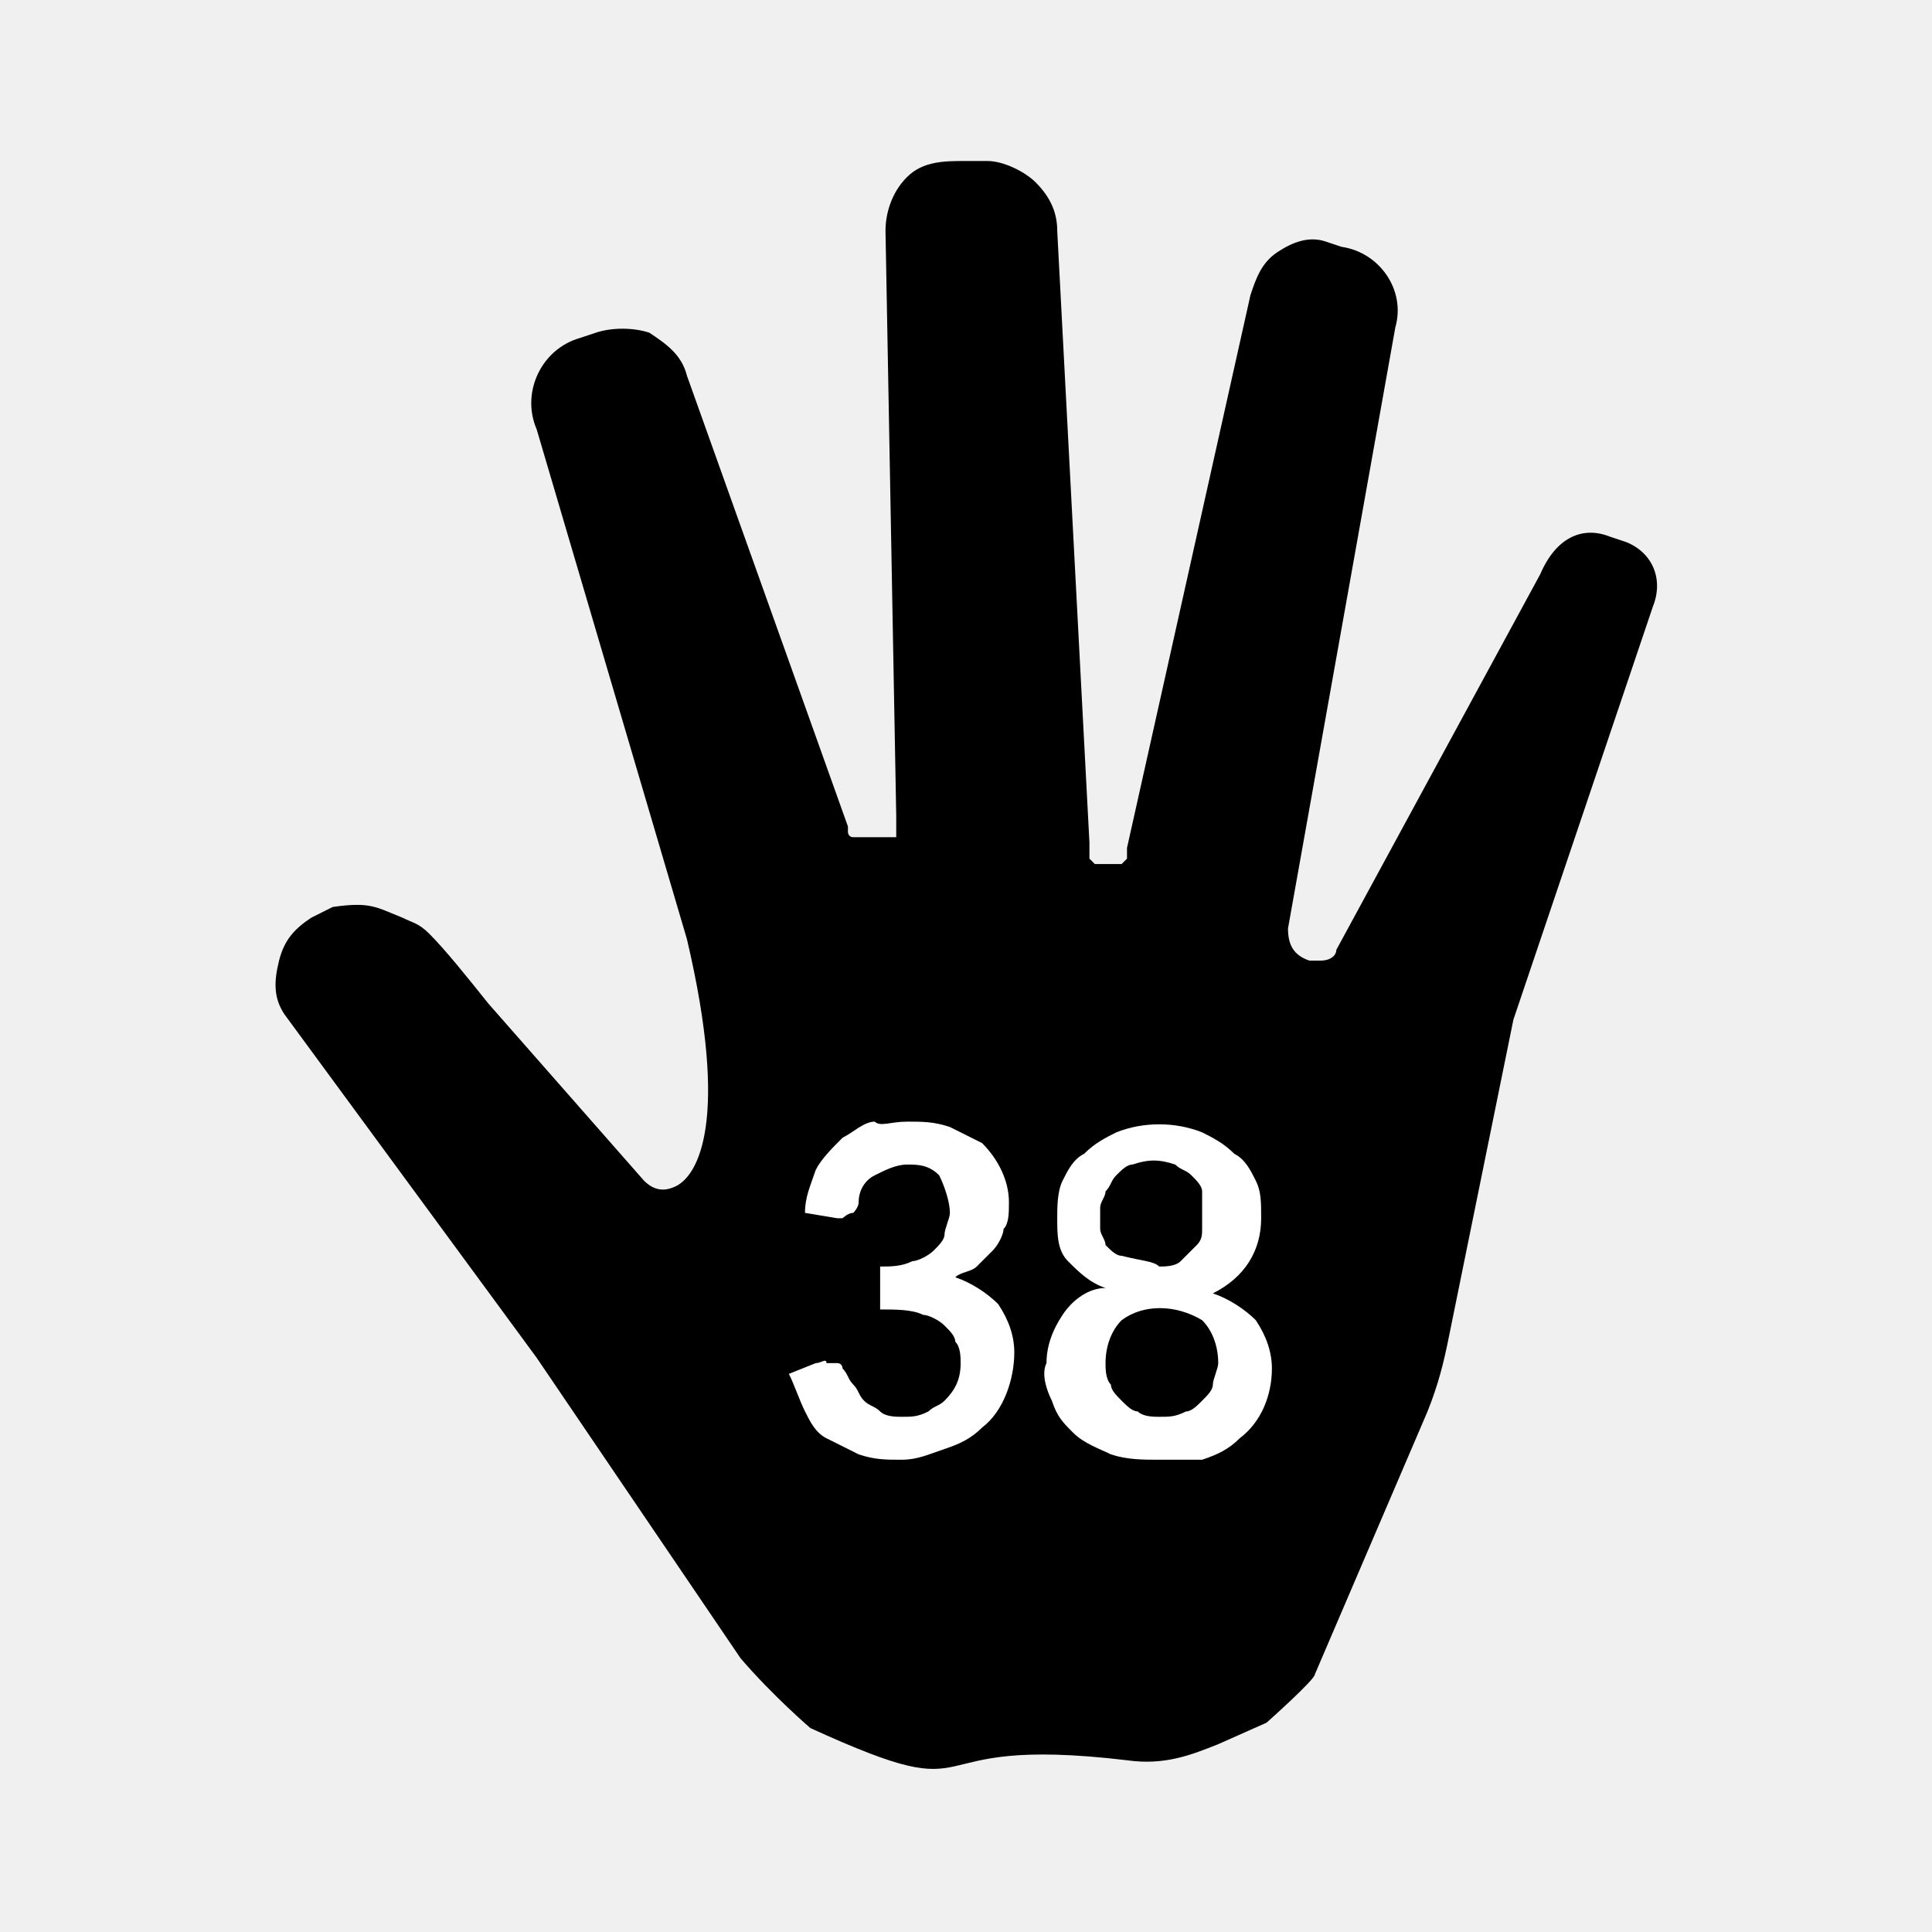
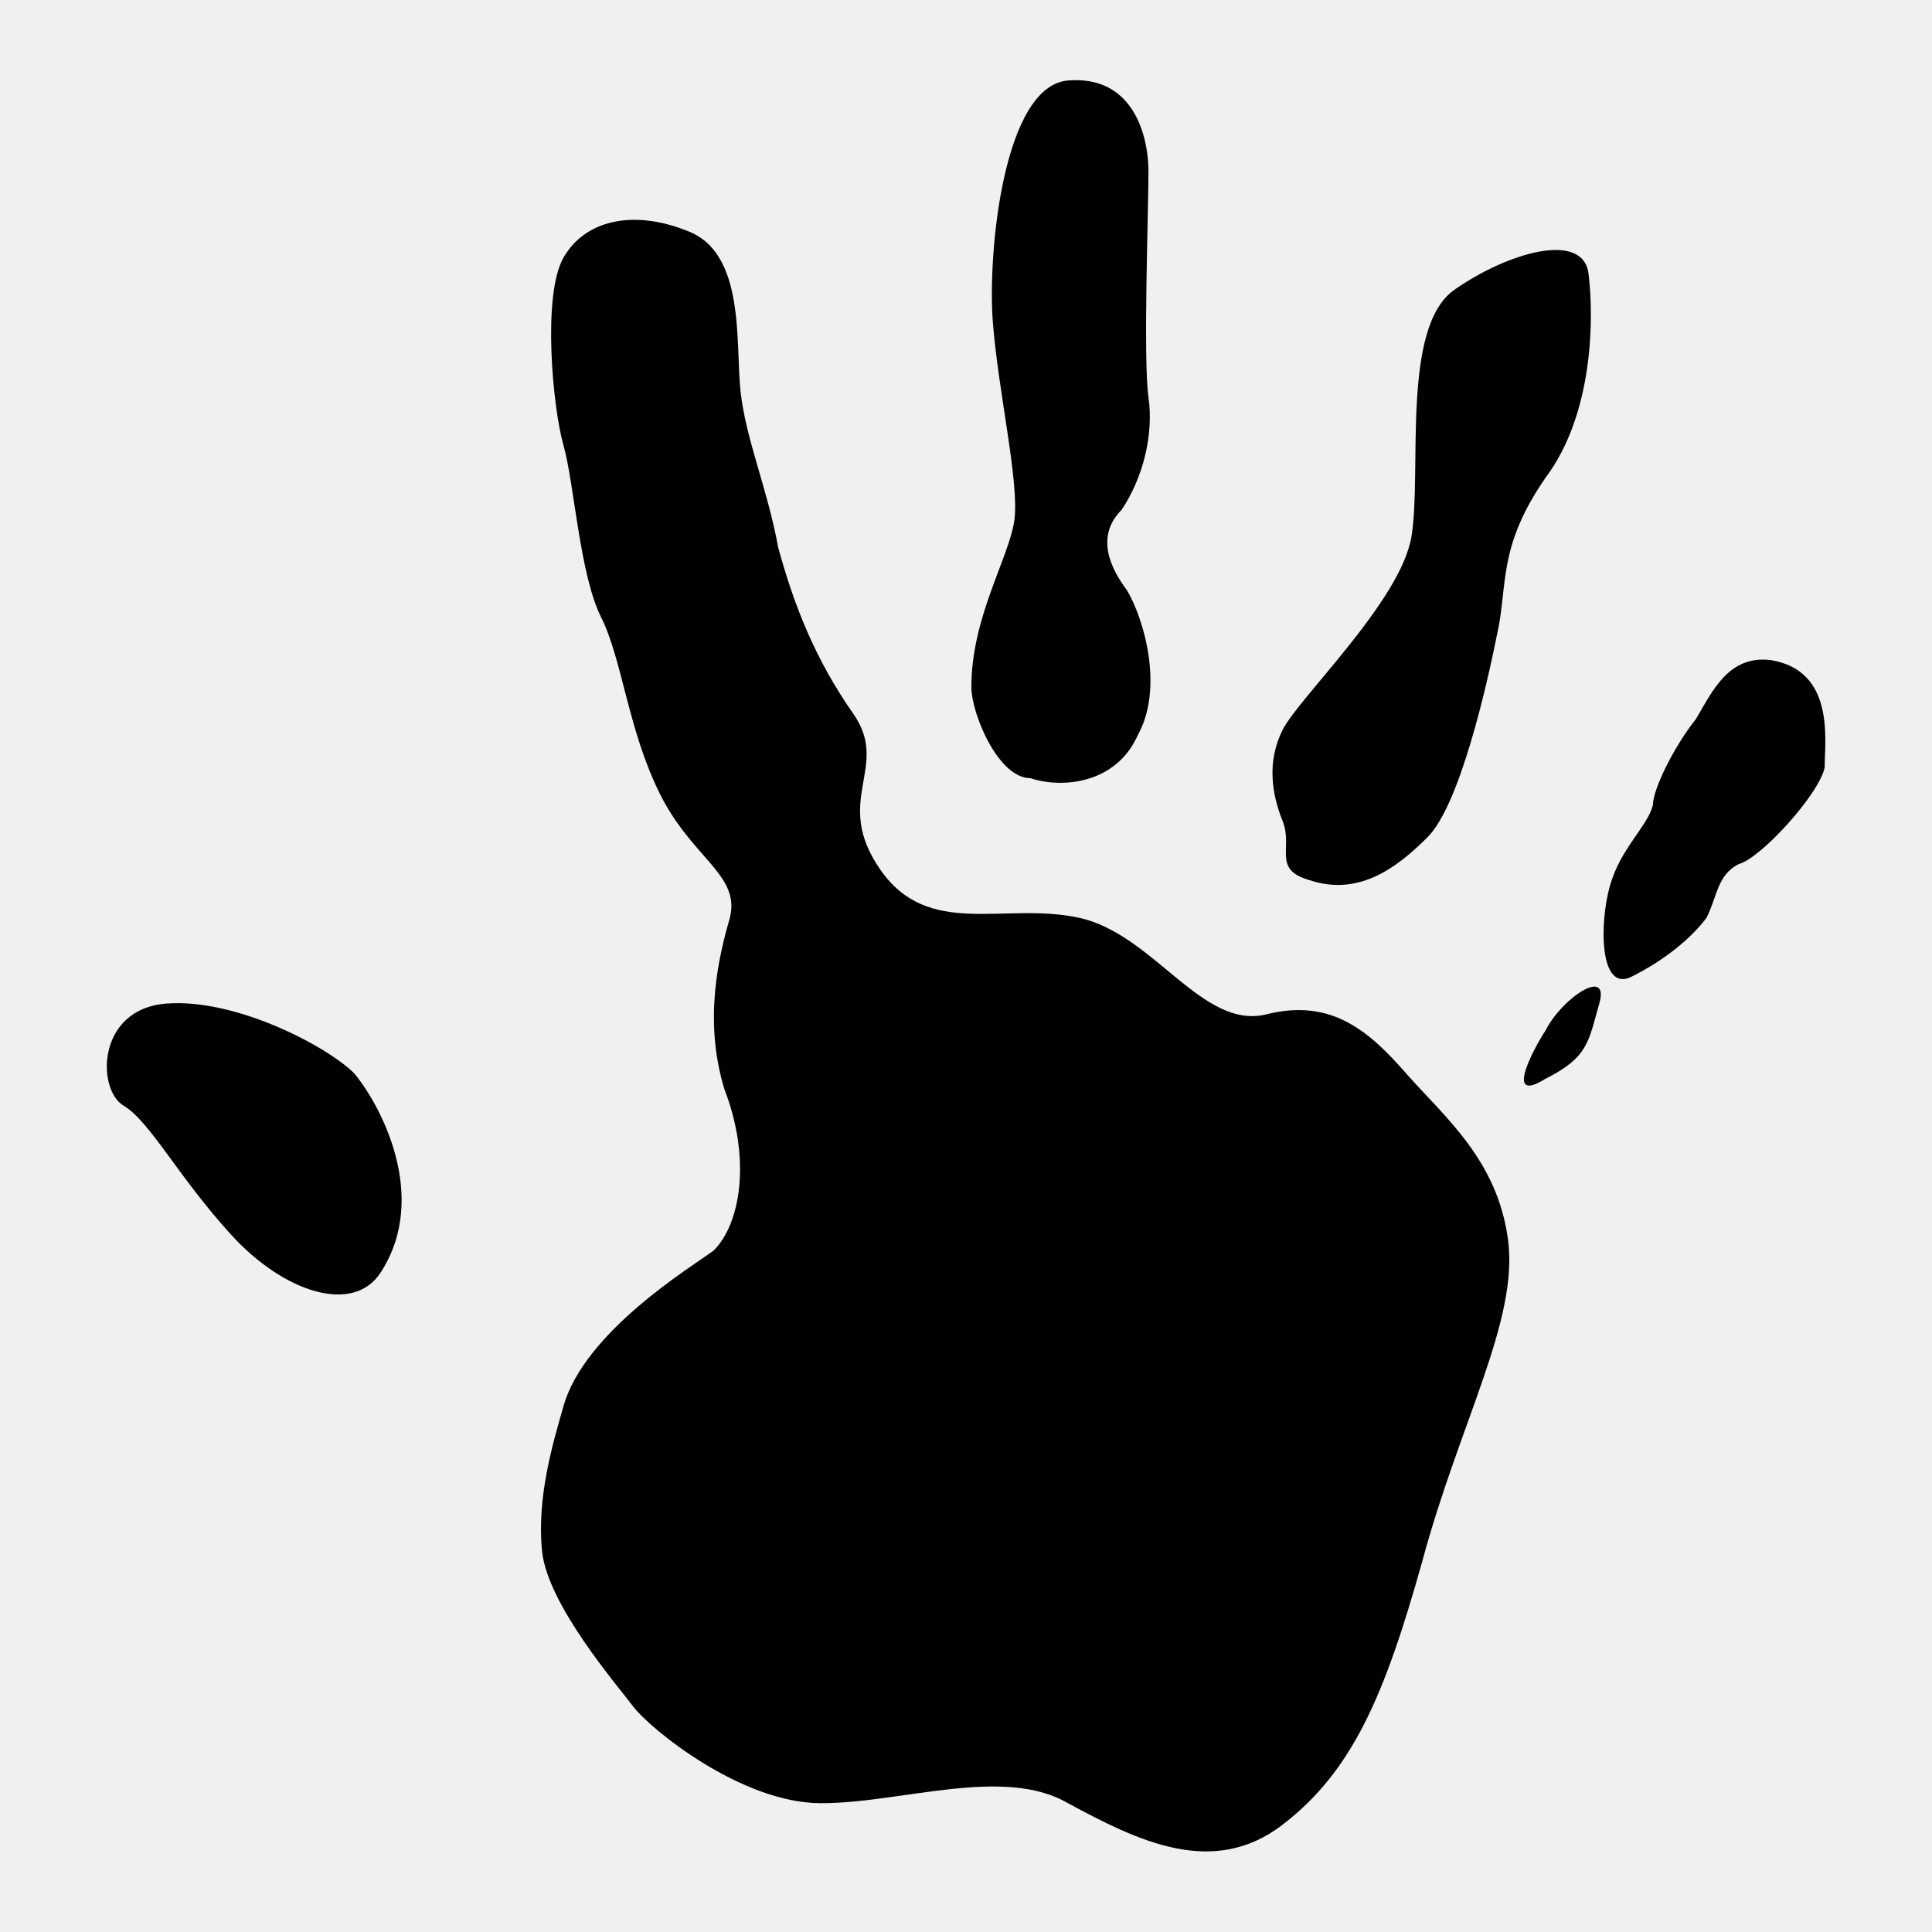
<svg xmlns="http://www.w3.org/2000/svg" version="1.1" id="Layer_1" x="0px" y="0px" viewBox="0 0 36 36" style="enable-background:new 0 0 36 36;" xml:space="preserve">
-   <style type="text/css">
- 	.st0{fill:#FFFFFF;}
- </style>
  <g>
-     <path d="M28.2,19L28.2,19L27,24.9c-0.1,0.5-0.2,0.9-0.4,1.4l-2.1,4.9c0,0.1-0.9,0.9-0.9,0.9l-0.9,0.4c-0.5,0.2-1,0.4-1.7,0.3   c-4.2-0.5-2.4,1-5.9-0.6c0,0-0.7-0.6-1.3-1.3l-3.8-5.6l-4.7-6.4c-0.2-0.3-0.2-0.6-0.1-1s0.3-0.6,0.6-0.8l0.4-0.2   c0.7-0.1,0.8,0,1.3,0.2c0.2,0.1,0.3,0.1,0.5,0.3c0.3,0.3,0.7,0.8,1.1,1.3l2.9,3.3c0.2,0.2,0.4,0.2,0.6,0.1c0.4-0.2,1-1.2,0.2-4.6   L10,8c-0.3-0.7,0.1-1.5,0.8-1.7l0.3-0.1c0.3-0.1,0.7-0.1,1,0c0.3,0.2,0.6,0.4,0.7,0.8l3,8.4l0,0c0,0,0,0,0,0.1c0,0,0,0.1,0.1,0.1   c0,0,0,0,0.1,0s0,0,0.1,0s0.1,0,0.1,0s0,0,0.1,0l0,0c0,0,0,0,0.1,0c0,0,0,0,0.1,0l0,0h0.1c0,0,0,0,0.1,0c0,0,0,0,0-0.1   c0,0,0,0,0-0.1c0,0,0,0,0-0.1v-0.1l0,0L16.5,4.3c0-0.3,0.1-0.7,0.4-1S17.6,3,18,3h0.4l0,0c0.3,0,0.7,0.2,0.9,0.4   c0.3,0.3,0.4,0.6,0.4,0.9l0.6,11.4l0,0v0.1v0.1c0,0,0,0,0,0.1c0,0,0,0,0.1,0.1c0,0,0,0,0.1,0h0.1l0,0l0,0l0,0l0,0l0,0h0.1   c0,0,0,0,0.1,0s0,0,0.1,0c0,0,0,0,0.1-0.1c0,0,0,0,0-0.1v-0.1l0,0l2.3-10.3c0.1-0.3,0.2-0.6,0.5-0.8c0.3-0.2,0.6-0.3,0.9-0.2   l0.3,0.1c0.7,0.1,1.2,0.8,1,1.5L24,17.3c0,0.3,0.1,0.5,0.4,0.6h0.1c0,0,0,0,0.1,0c0.2,0,0.3-0.1,0.3-0.2l3.8-7l0,0   c0.3-0.7,0.8-0.9,1.3-0.7l0.3,0.1c0.5,0.2,0.7,0.7,0.5,1.2L28.2,19z" />
+     <path d="M7.1,23.7c-0.5,0.8-1.8,0.4-2.8-0.7c-1-1.1-1.5-2.1-2-2.4c-0.5-0.3-0.5-1.8,0.8-1.9c1.3-0.1,3,0.8,3.5,1.3   C7.1,20.6,8,22.3,7.1,23.7z" />
+     <path d="M10.5,26.2c-0.2,0.7-0.5,1.7-0.4,2.7c0.1,1,1.4,2.5,1.7,2.9c0.3,0.4,2,1.8,3.5,1.8s3.4-0.7,4.6,0c1.3,0.7,2.7,1.4,4,0.4   s1.9-2.4,2.6-4.9c0.7-2.6,1.8-4.5,1.6-6c-0.2-1.5-1.2-2.3-1.9-3.1s-1.4-1.4-2.6-1.1c-1.2,0.3-2.1-1.5-3.5-1.8   c-1.4-0.3-2.8,0.4-3.7-0.9c-0.9-1.3,0.2-1.9-0.5-2.9c-0.7-1-1.1-2-1.4-3.1c-0.2-1.1-0.6-2-0.7-2.9c-0.1-0.9,0.1-2.6-1-3   c-1-0.4-1.9-0.2-2.3,0.5c-0.4,0.7-0.2,2.8,0,3.5c0.2,0.7,0.3,2.4,0.7,3.2c0.4,0.8,0.5,2.1,1.1,3.3c0.6,1.2,1.5,1.5,1.3,2.3   c-0.2,0.7-0.5,1.9-0.1,3.2c0.5,1.3,0.3,2.5-0.2,3C12.9,23.6,10.9,24.8,10.5,26.2z" />
+     <path d="M18.1,12.8c0-1.3,0.7-2.4,0.8-3.1S18.6,7.3,18.5,6c-0.1-1.3,0.2-4.4,1.4-4.5s1.5,1,1.5,1.7s-0.1,3.5,0,4.2   c0.1,0.7-0.1,1.5-0.5,2.1c-0.5,0.5-0.2,1.1,0.1,1.5c0.3,0.5,0.7,1.8,0.2,2.7c-0.4,0.9-1.4,1-2,0.8C18.6,14.5,18.1,13.3,18.1,12.8z" />
+     <path d="M23.9,15.3c-0.2-0.5-0.3-1.1,0-1.7c0.3-0.6,2.2-2.4,2.4-3.6s-0.2-3.9,0.8-4.6s2.4-1.1,2.5-0.3c0.1,0.8,0.1,2.6-0.8,3.8   c-0.9,1.3-0.7,2-0.9,2.9c-0.2,1-0.7,3.2-1.3,3.8c-0.6,0.6-1.3,1.1-2.2,0.8C23.7,16.2,24.1,15.8,23.9,15.3z" />
+     <path d="M33,12.3c-0.8-0.1-1.1,0.6-1.4,1.1c-0.4,0.5-0.8,1.3-0.8,1.6c-0.1,0.4-0.6,0.8-0.8,1.5c-0.2,0.7-0.2,2,0.4,1.7   s1.1-0.7,1.4-1.1c0.2-0.4,0.2-0.8,0.6-1c0.4-0.1,1.5-1.3,1.6-1.8C34,13.8,34.2,12.5,33,12.3z" />
+     <path d="M28.8,19.2c-0.2,0.3-0.8,1.4,0,0.9c0.8-0.4,0.8-0.7,1-1.4S29.1,18.6,28.8,19.2z" />
  </g>
  <g>
-     <path class="st0" d="M16.9,20.9c0.3,0,0.5,0,0.8,0.1c0.2,0.1,0.4,0.2,0.6,0.3c0.3,0.3,0.5,0.7,0.5,1.1c0,0.2,0,0.4-0.1,0.5   c0,0.1-0.1,0.3-0.2,0.4c-0.1,0.1-0.2,0.2-0.3,0.3c-0.1,0.1-0.3,0.1-0.4,0.2c0.3,0.1,0.6,0.3,0.8,0.5c0.2,0.3,0.3,0.6,0.3,0.9   c0,0.5-0.2,1.1-0.6,1.4c-0.2,0.2-0.4,0.3-0.7,0.4c-0.3,0.1-0.5,0.2-0.8,0.2c-0.3,0-0.5,0-0.8-0.1c-0.2-0.1-0.4-0.2-0.6-0.3   c-0.2-0.1-0.3-0.3-0.4-0.5c-0.1-0.2-0.2-0.5-0.3-0.7l0.5-0.2c0.1,0,0.2-0.1,0.2,0c0.1,0,0.1,0,0.2,0c0.1,0,0.1,0.1,0.1,0.1   c0.1,0.1,0.1,0.2,0.2,0.3c0.1,0.1,0.1,0.2,0.2,0.3c0.1,0.1,0.2,0.1,0.3,0.2c0.1,0.1,0.3,0.1,0.4,0.1c0.2,0,0.3,0,0.5-0.1   c0.1-0.1,0.2-0.1,0.3-0.2c0.2-0.2,0.3-0.4,0.3-0.7c0-0.1,0-0.3-0.1-0.4c0-0.1-0.1-0.2-0.2-0.3c-0.1-0.1-0.3-0.2-0.4-0.2   c-0.2-0.1-0.5-0.1-0.8-0.1v-0.8c0.2,0,0.4,0,0.6-0.1c0.1,0,0.3-0.1,0.4-0.2c0.1-0.1,0.2-0.2,0.2-0.3c0-0.1,0.1-0.3,0.1-0.4   c0-0.2-0.1-0.5-0.2-0.7c-0.2-0.2-0.4-0.2-0.6-0.2c-0.2,0-0.4,0.1-0.6,0.2c-0.2,0.1-0.3,0.3-0.3,0.5c0,0.1-0.1,0.2-0.1,0.2   c-0.1,0-0.2,0.1-0.2,0.1h-0.1l-0.6-0.1c0-0.3,0.1-0.5,0.2-0.8c0.1-0.2,0.3-0.4,0.5-0.6c0.2-0.1,0.4-0.3,0.6-0.3   C16.4,21,16.6,20.9,16.9,20.9z" />
-     <path class="st0" d="M21.6,27.2c-0.3,0-0.6,0-0.9-0.1c-0.2-0.1-0.5-0.2-0.7-0.4c-0.2-0.2-0.3-0.3-0.4-0.6c-0.1-0.2-0.2-0.5-0.1-0.7   c0-0.3,0.1-0.6,0.3-0.9c0.2-0.3,0.5-0.5,0.8-0.5c-0.3-0.1-0.5-0.3-0.7-0.5c-0.2-0.2-0.2-0.5-0.2-0.8c0-0.2,0-0.5,0.1-0.7   c0.1-0.2,0.2-0.4,0.4-0.5c0.2-0.2,0.4-0.3,0.6-0.4c0.5-0.2,1.1-0.2,1.6,0c0.2,0.1,0.4,0.2,0.6,0.4c0.2,0.1,0.3,0.3,0.4,0.5   c0.1,0.2,0.1,0.4,0.1,0.7c0,0.6-0.3,1.1-0.9,1.4c0.3,0.1,0.6,0.3,0.8,0.5c0.2,0.3,0.3,0.6,0.3,0.9c0,0.5-0.2,1-0.6,1.3   c-0.2,0.2-0.4,0.3-0.7,0.4C22.2,27.2,21.9,27.2,21.6,27.2z M21.6,26.4c0.2,0,0.3,0,0.5-0.1c0.1,0,0.2-0.1,0.3-0.2   c0.1-0.1,0.2-0.2,0.2-0.3c0-0.1,0.1-0.3,0.1-0.4c0-0.3-0.1-0.6-0.3-0.8c-0.5-0.3-1.1-0.3-1.5,0c-0.2,0.2-0.3,0.5-0.3,0.8   c0,0.1,0,0.3,0.1,0.4c0,0.1,0.1,0.2,0.2,0.3c0.1,0.1,0.2,0.2,0.3,0.2C21.3,26.4,21.5,26.4,21.6,26.4L21.6,26.4z M21.6,23.6   c0.1,0,0.3,0,0.4-0.1c0.1-0.1,0.2-0.2,0.3-0.3c0.1-0.1,0.1-0.2,0.1-0.3c0-0.1,0-0.2,0-0.4c0-0.1,0-0.2,0-0.3c0-0.1-0.1-0.2-0.2-0.3   c-0.1-0.1-0.2-0.1-0.3-0.2c-0.3-0.1-0.5-0.1-0.8,0c-0.1,0-0.2,0.1-0.3,0.2c-0.1,0.1-0.1,0.2-0.2,0.3c0,0.1-0.1,0.2-0.1,0.3   c0,0.1,0,0.2,0,0.4c0,0.1,0.1,0.2,0.1,0.3c0.1,0.1,0.2,0.2,0.3,0.2C21.3,23.5,21.5,23.5,21.6,23.6L21.6,23.6z" />
+     <path class="text" d="M16.9,24.2c0.3,0,0.5,0,0.8,0.1c0.2,0.1,0.4,0.2,0.6,0.3c0.3,0.3,0.5,0.7,0.5,1.1c0,0.2,0,0.4-0.1,0.5   c0,0.1-0.1,0.3-0.2,0.4s-0.2,0.2-0.3,0.3c-0.1,0.1-0.3,0.1-0.4,0.2c0.3,0.1,0.6,0.3,0.8,0.5c0.2,0.3,0.3,0.6,0.3,0.9   c0,0.5-0.2,1.1-0.6,1.4c-0.2,0.2-0.4,0.3-0.7,0.4c-0.3,0.1-0.5,0.2-0.8,0.2s-0.5,0-0.8-0.1c-0.2-0.1-0.4-0.2-0.6-0.3   c-0.2-0.1-0.3-0.3-0.4-0.5c-0.1-0.2-0.2-0.5-0.3-0.7l0.5-0.2c0.1,0,0.2-0.1,0.2,0c0.1,0,0.1,0,0.2,0c0.1,0,0.1,0.1,0.1,0.1   c0.1,0.1,0.1,0.2,0.2,0.3c0.1,0.1,0.1,0.2,0.2,0.3c0.1,0.1,0.2,0.1,0.3,0.2c0.1,0.1,0.3,0.1,0.4,0.1c0.2,0,0.3,0,0.5-0.1   c0.1-0.1,0.2-0.1,0.3-0.2c0.2-0.2,0.3-0.4,0.3-0.7c0-0.1,0-0.3-0.1-0.4c0-0.1-0.1-0.2-0.2-0.3c-0.1-0.1-0.3-0.2-0.4-0.2   c-0.2-0.1-0.5-0.1-0.8-0.1v-0.8c0.2,0,0.4,0,0.6-0.1c0.1,0,0.3-0.1,0.4-0.2s0.2-0.2,0.2-0.3c0-0.1,0.1-0.3,0.1-0.4   c0-0.2-0.1-0.5-0.2-0.7C17.3,25,17.1,25,16.9,25s-0.4,0.1-0.6,0.2S16,25.5,16,25.7c0,0.1-0.1,0.2-0.1,0.2c-0.1,0-0.2,0.1-0.2,0.1   h-0.1L15,25.9c0-0.3,0.1-0.5,0.2-0.8c0.1-0.2,0.3-0.4,0.5-0.6c0.2-0.1,0.4-0.3,0.6-0.3C16.4,24.3,16.6,24.2,16.9,24.2z" />
+     <path class="text" d="M21.6,30.5c-0.3,0-0.6,0-0.9-0.1c-0.2-0.1-0.5-0.2-0.7-0.4c-0.2-0.2-0.3-0.3-0.4-0.6c-0.1-0.2-0.2-0.5-0.1-0.7   c0-0.3,0.1-0.6,0.3-0.9c0.2-0.3,0.5-0.5,0.8-0.5c-0.3-0.1-0.5-0.3-0.7-0.5s-0.2-0.5-0.2-0.8c0-0.2,0-0.5,0.1-0.7s0.2-0.4,0.4-0.5   c0.2-0.2,0.4-0.3,0.6-0.4c0.5-0.2,1.1-0.2,1.6,0c0.2,0.1,0.4,0.2,0.6,0.4c0.2,0.1,0.3,0.3,0.4,0.5s0.1,0.4,0.1,0.7   c0,0.6-0.3,1.1-0.9,1.4c0.3,0.1,0.6,0.3,0.8,0.5c0.2,0.3,0.3,0.6,0.3,0.9c0,0.5-0.2,1-0.6,1.3c-0.2,0.2-0.4,0.3-0.7,0.4   C22.2,30.5,21.9,30.5,21.6,30.5z M21.6,29.7c0.2,0,0.3,0,0.5-0.1c0.1,0,0.2-0.1,0.3-0.2c0.1-0.1,0.2-0.2,0.2-0.3   c0-0.1,0.1-0.3,0.1-0.4c0-0.3-0.1-0.6-0.3-0.8c-0.5-0.3-1.1-0.3-1.5,0c-0.2,0.2-0.3,0.5-0.3,0.8c0,0.1,0,0.3,0.1,0.4   c0,0.1,0.1,0.2,0.2,0.3c0.1,0.1,0.2,0.2,0.3,0.2C21.3,29.7,21.5,29.7,21.6,29.7L21.6,29.7z M21.6,26.9c0.1,0,0.3,0,0.4-0.1   s0.2-0.2,0.3-0.3c0.1-0.1,0.1-0.2,0.1-0.3c0-0.1,0-0.2,0-0.4c0-0.1,0-0.2,0-0.3c0-0.1-0.1-0.2-0.2-0.3c-0.1-0.1-0.2-0.1-0.3-0.2   c-0.3-0.1-0.5-0.1-0.8,0c-0.1,0-0.2,0.1-0.3,0.2c-0.1,0.1-0.1,0.2-0.2,0.3c0,0.1-0.1,0.2-0.1,0.3c0,0.1,0,0.2,0,0.4   c0,0.1,0.1,0.2,0.1,0.3c0.1,0.1,0.2,0.2,0.3,0.2C21.3,26.8,21.5,26.8,21.6,26.9L21.6,26.9z" />
  </g>
</svg>
